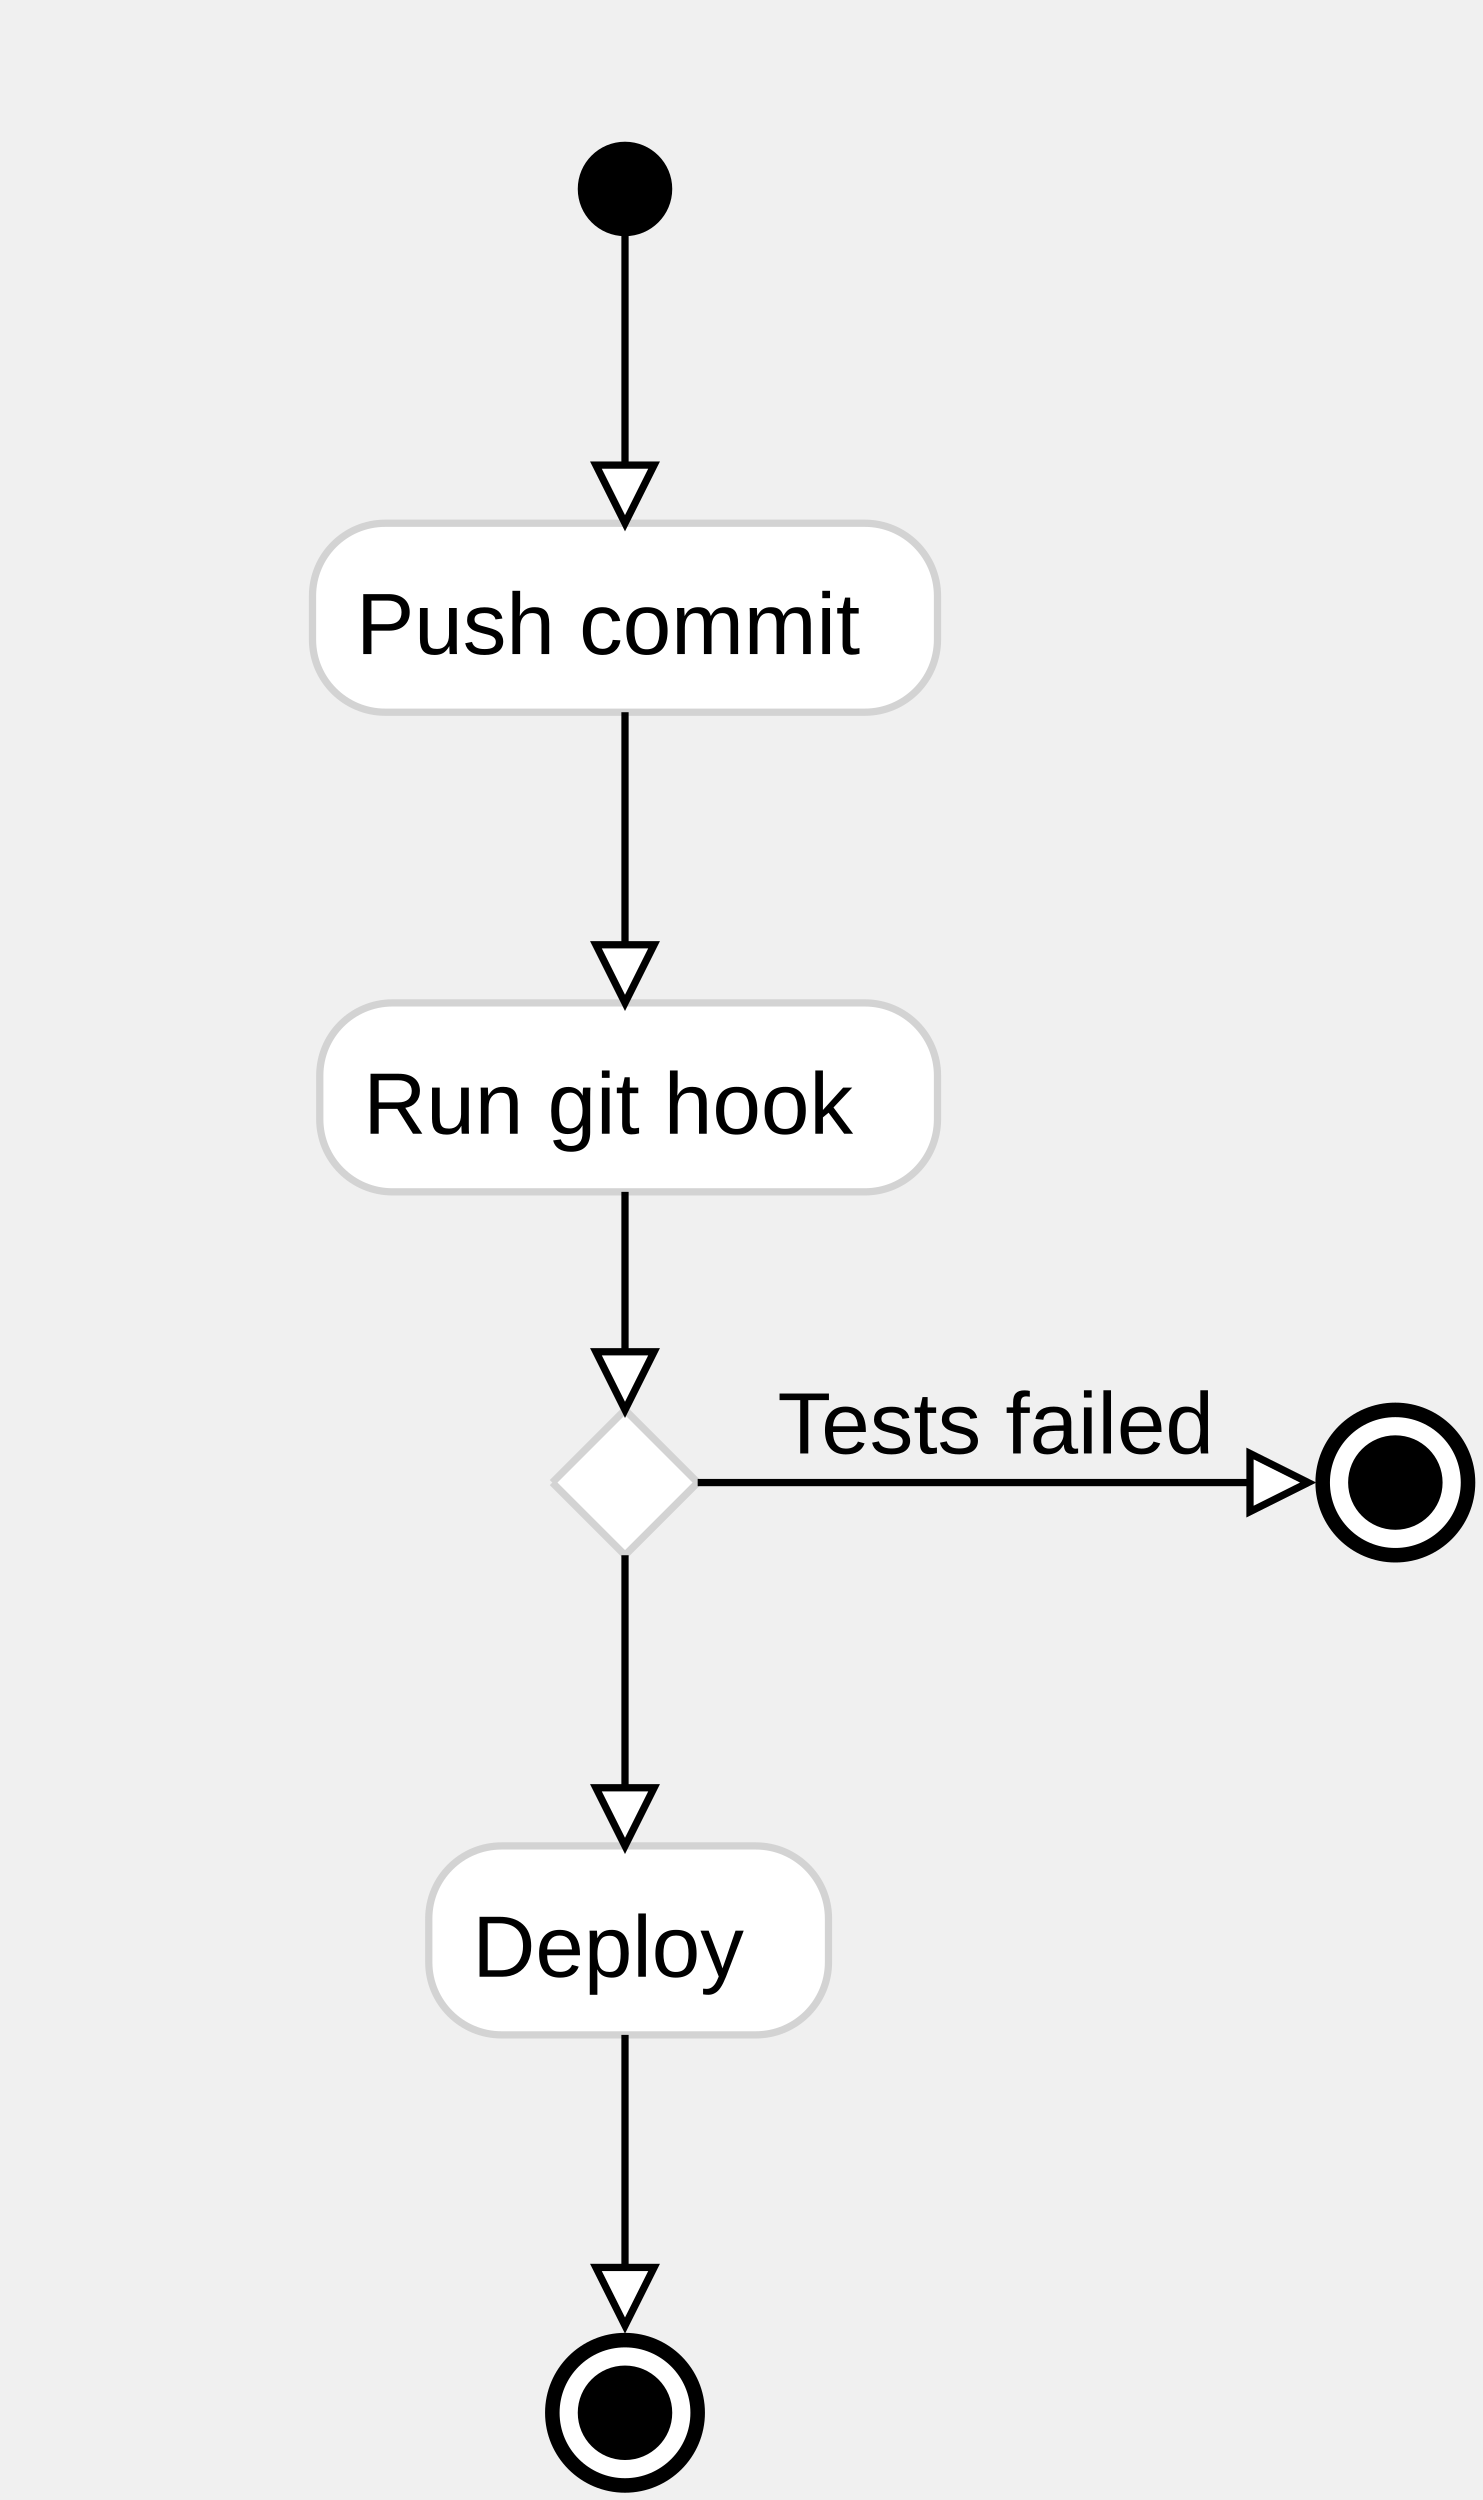
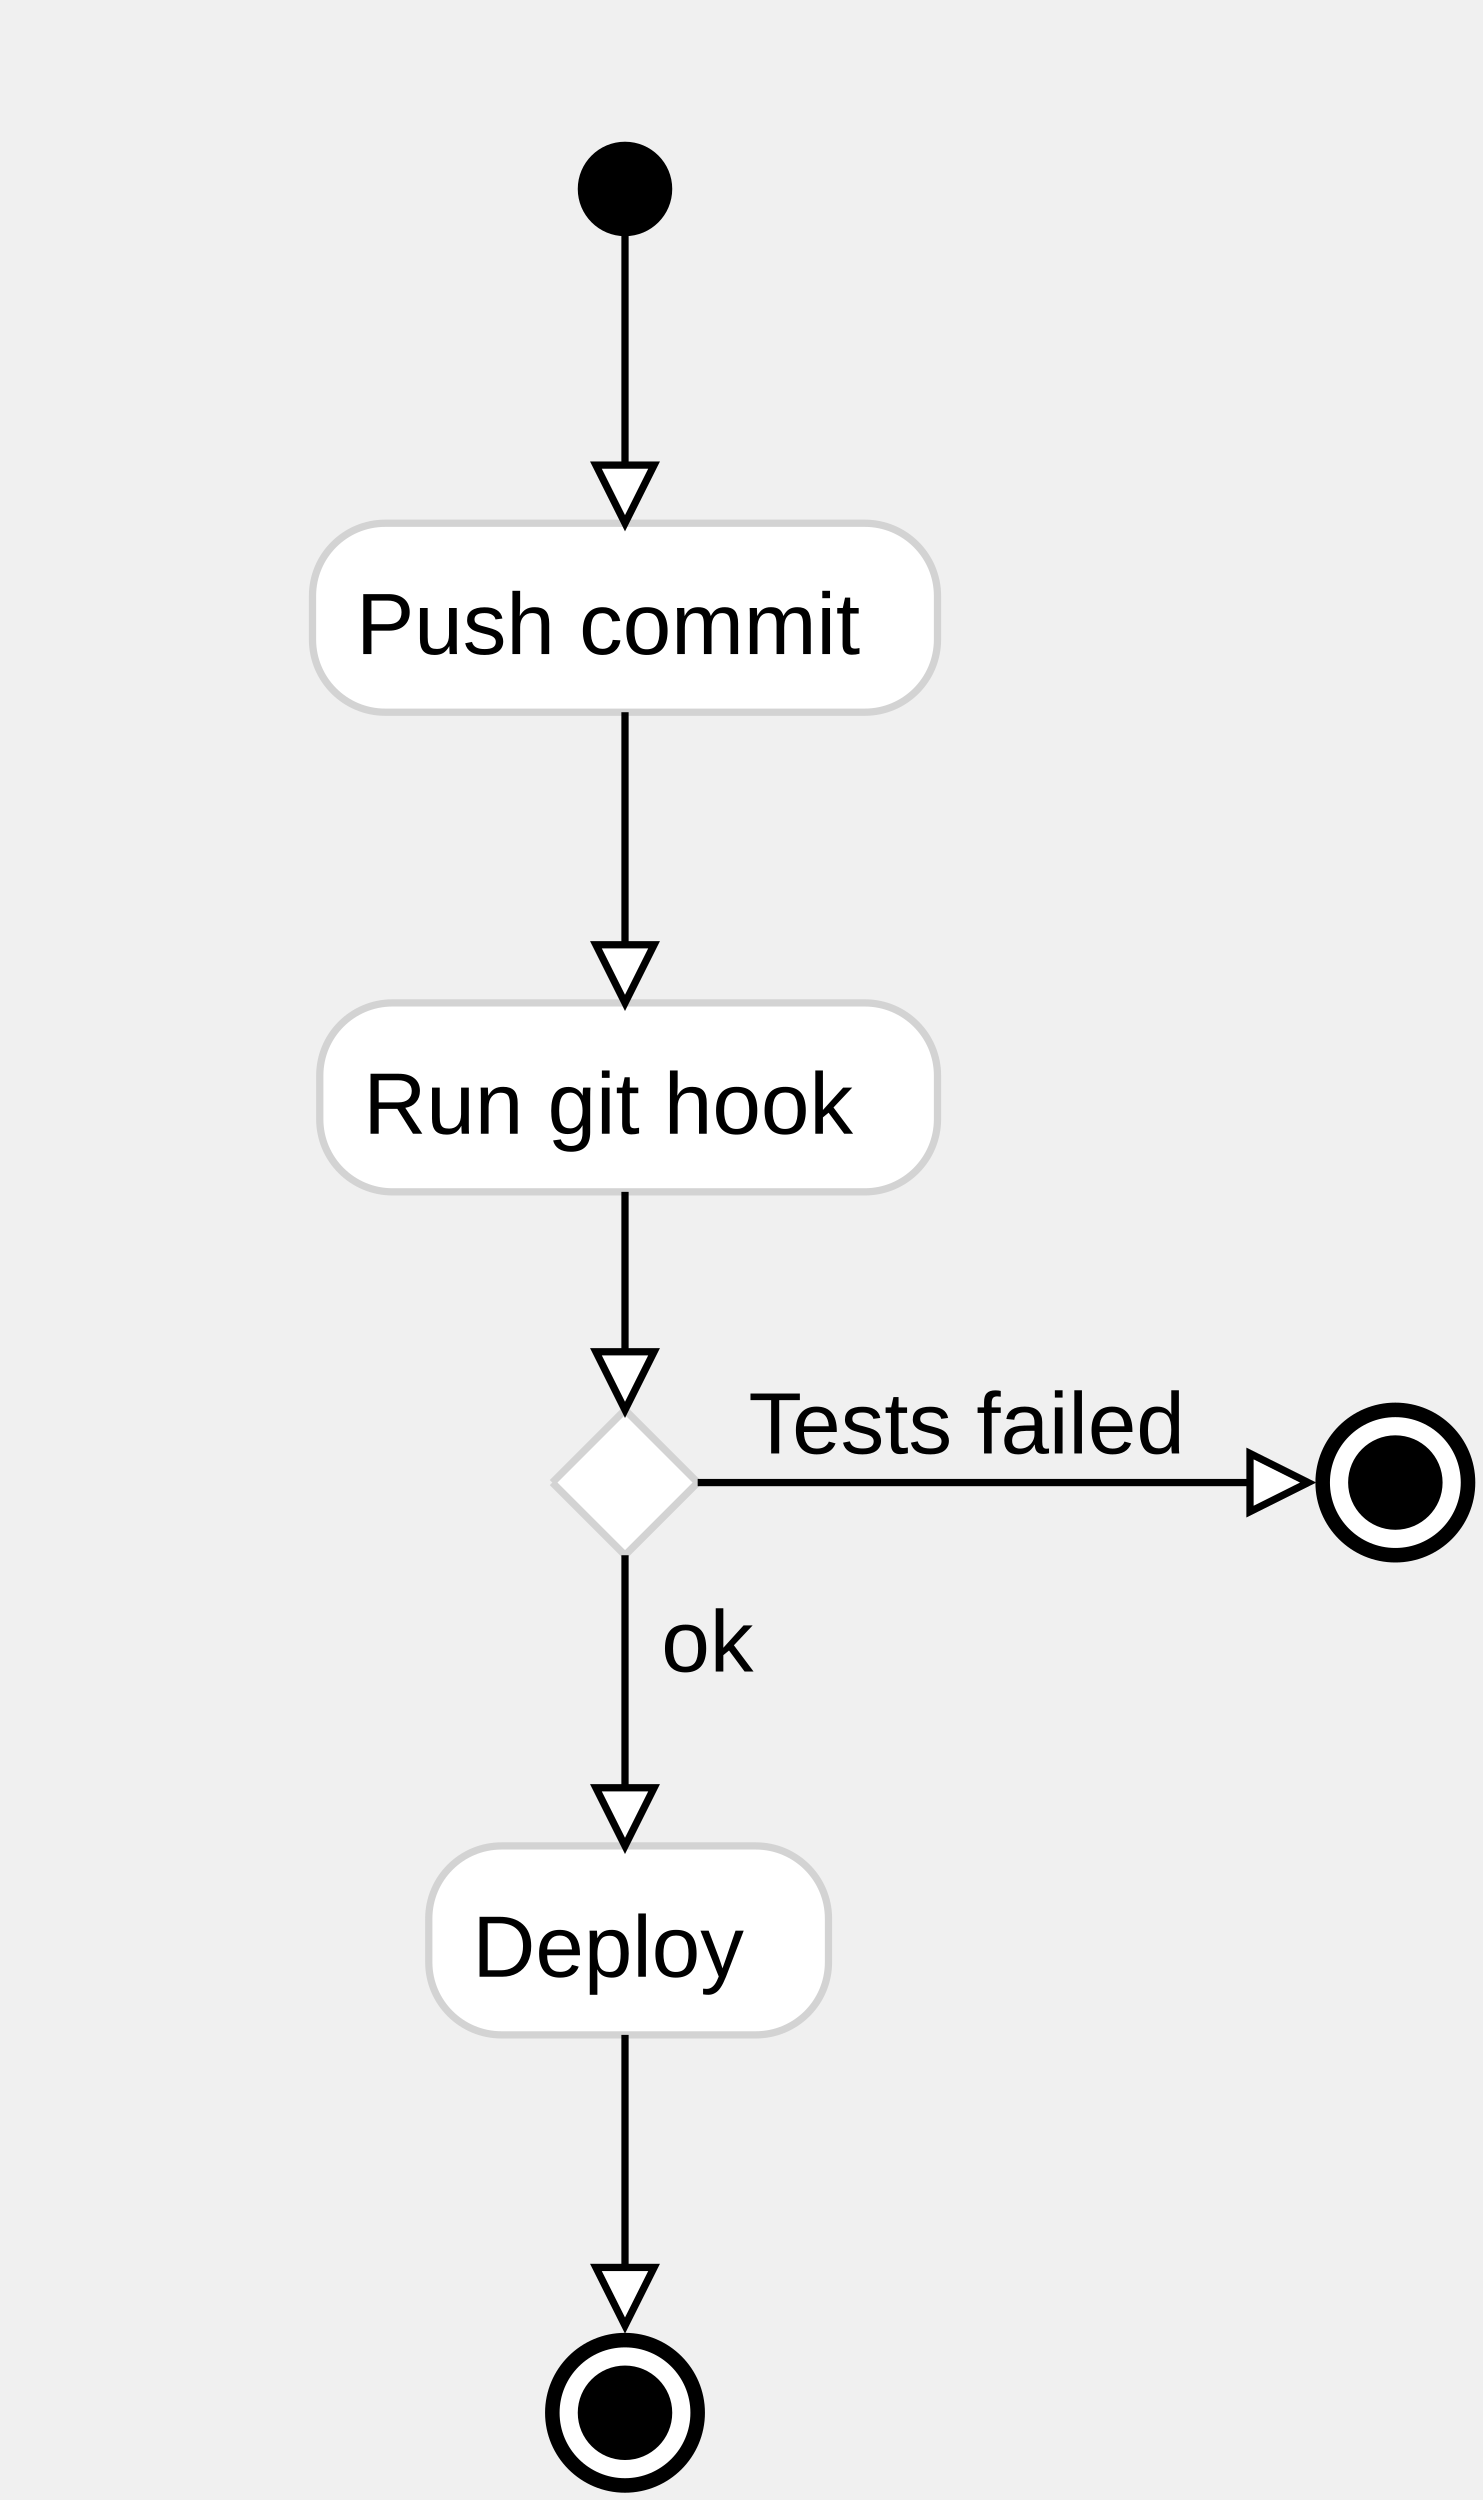
<svg xmlns="http://www.w3.org/2000/svg" width="204" height="344" font-family="Arial, Helvetica, sans-serif">
  <circle stroke="black" cx="86" cy="26" r="6" />\n
<rect stroke="#d3d3d3" fill="#ffffff" rx="10" ry="10" x="43" y="72" width="86" height="26" />
  <text font-family="Arial,Helvetica,sans-serif" font-size="12px" x="49" y="90">Push commit</text>
  <rect stroke="#d3d3d3" fill="#ffffff" rx="10" ry="10" x="44" y="138" width="85" height="26" />
  <text font-family="Arial,Helvetica,sans-serif" font-size="12px" x="50" y="156">Run git hook</text>
  <path stroke="#d3d3d3" fill="#ffffff" d="M76,204 l 10,-10 10,10 -10,10 -10,-10" />
  <rect stroke="#d3d3d3" fill="#ffffff" rx="10" ry="10" x="59" y="254" width="55" height="26" />
  <text font-family="Arial,Helvetica,sans-serif" font-size="12px" x="65" y="272">Deploy</text>
  <circle stroke="black" stroke-width="2" fill="#ffffff" cx="86" cy="332" r="10" />\n<circle stroke="black" cx="86" cy="332" r="6" />\n
<circle stroke="black" stroke-width="2" fill="#ffffff" cx="192" cy="204" r="10" />\n<circle stroke="black" cx="192" cy="204" r="6" />\n
<path stroke="black" d="M86,32 L86,72" />
  <g transform="rotate(90 86 72)">
    <path stroke="black" fill="#ffffff" d="M86,72 l-8,-4 l 0,8 Z" />
  </g>
  <path stroke="black" d="M86,98 L86,138" />
  <g transform="rotate(90 86 138)">
    <path stroke="black" fill="#ffffff" d="M86,138 l-8,-4 l 0,8 Z" />
  </g>
  <path stroke="black" d="M86,164 L86,194" />
  <g transform="rotate(90 86 194)">
    <path stroke="black" fill="#ffffff" d="M86,194 l-8,-4 l 0,8 Z" />
  </g>
+   <path stroke="black" d="M96,204 L180,204" />
+   <g transform="rotate(0 180 204)">
+     <path stroke="black" fill="#ffffff" d="M180,204 l-8,-4 l 0,8 Z" />
+   </g>
+   <text font-family="Arial,Helvetica,sans-serif" font-size="12px" x="103" y="200">Tests failed</text>
  <path stroke="black" d="M86,214 L86,254" />
  <g transform="rotate(90 86 254)">
    <path stroke="black" fill="#ffffff" d="M86,254 l-8,-4 l 0,8 Z" />
  </g>
+   <text font-family="Arial,Helvetica,sans-serif" font-size="12px" x="91" y="230">ok</text>
  <path stroke="black" d="M86,280 L86,320" />
  <g transform="rotate(90 86 320)">
    <path stroke="black" fill="#ffffff" d="M86,320 l-8,-4 l 0,8 Z" />
  </g>
-   <path stroke="black" d="M96,204 L180,204" />
-   <g transform="rotate(0 180 204)">
-     <path stroke="black" fill="#ffffff" d="M180,204 l-8,-4 l 0,8 Z" />
-   </g>
-   <text font-family="Arial,Helvetica,sans-serif" font-size="12px" x="107" y="200">Tests failed</text>
</svg>
